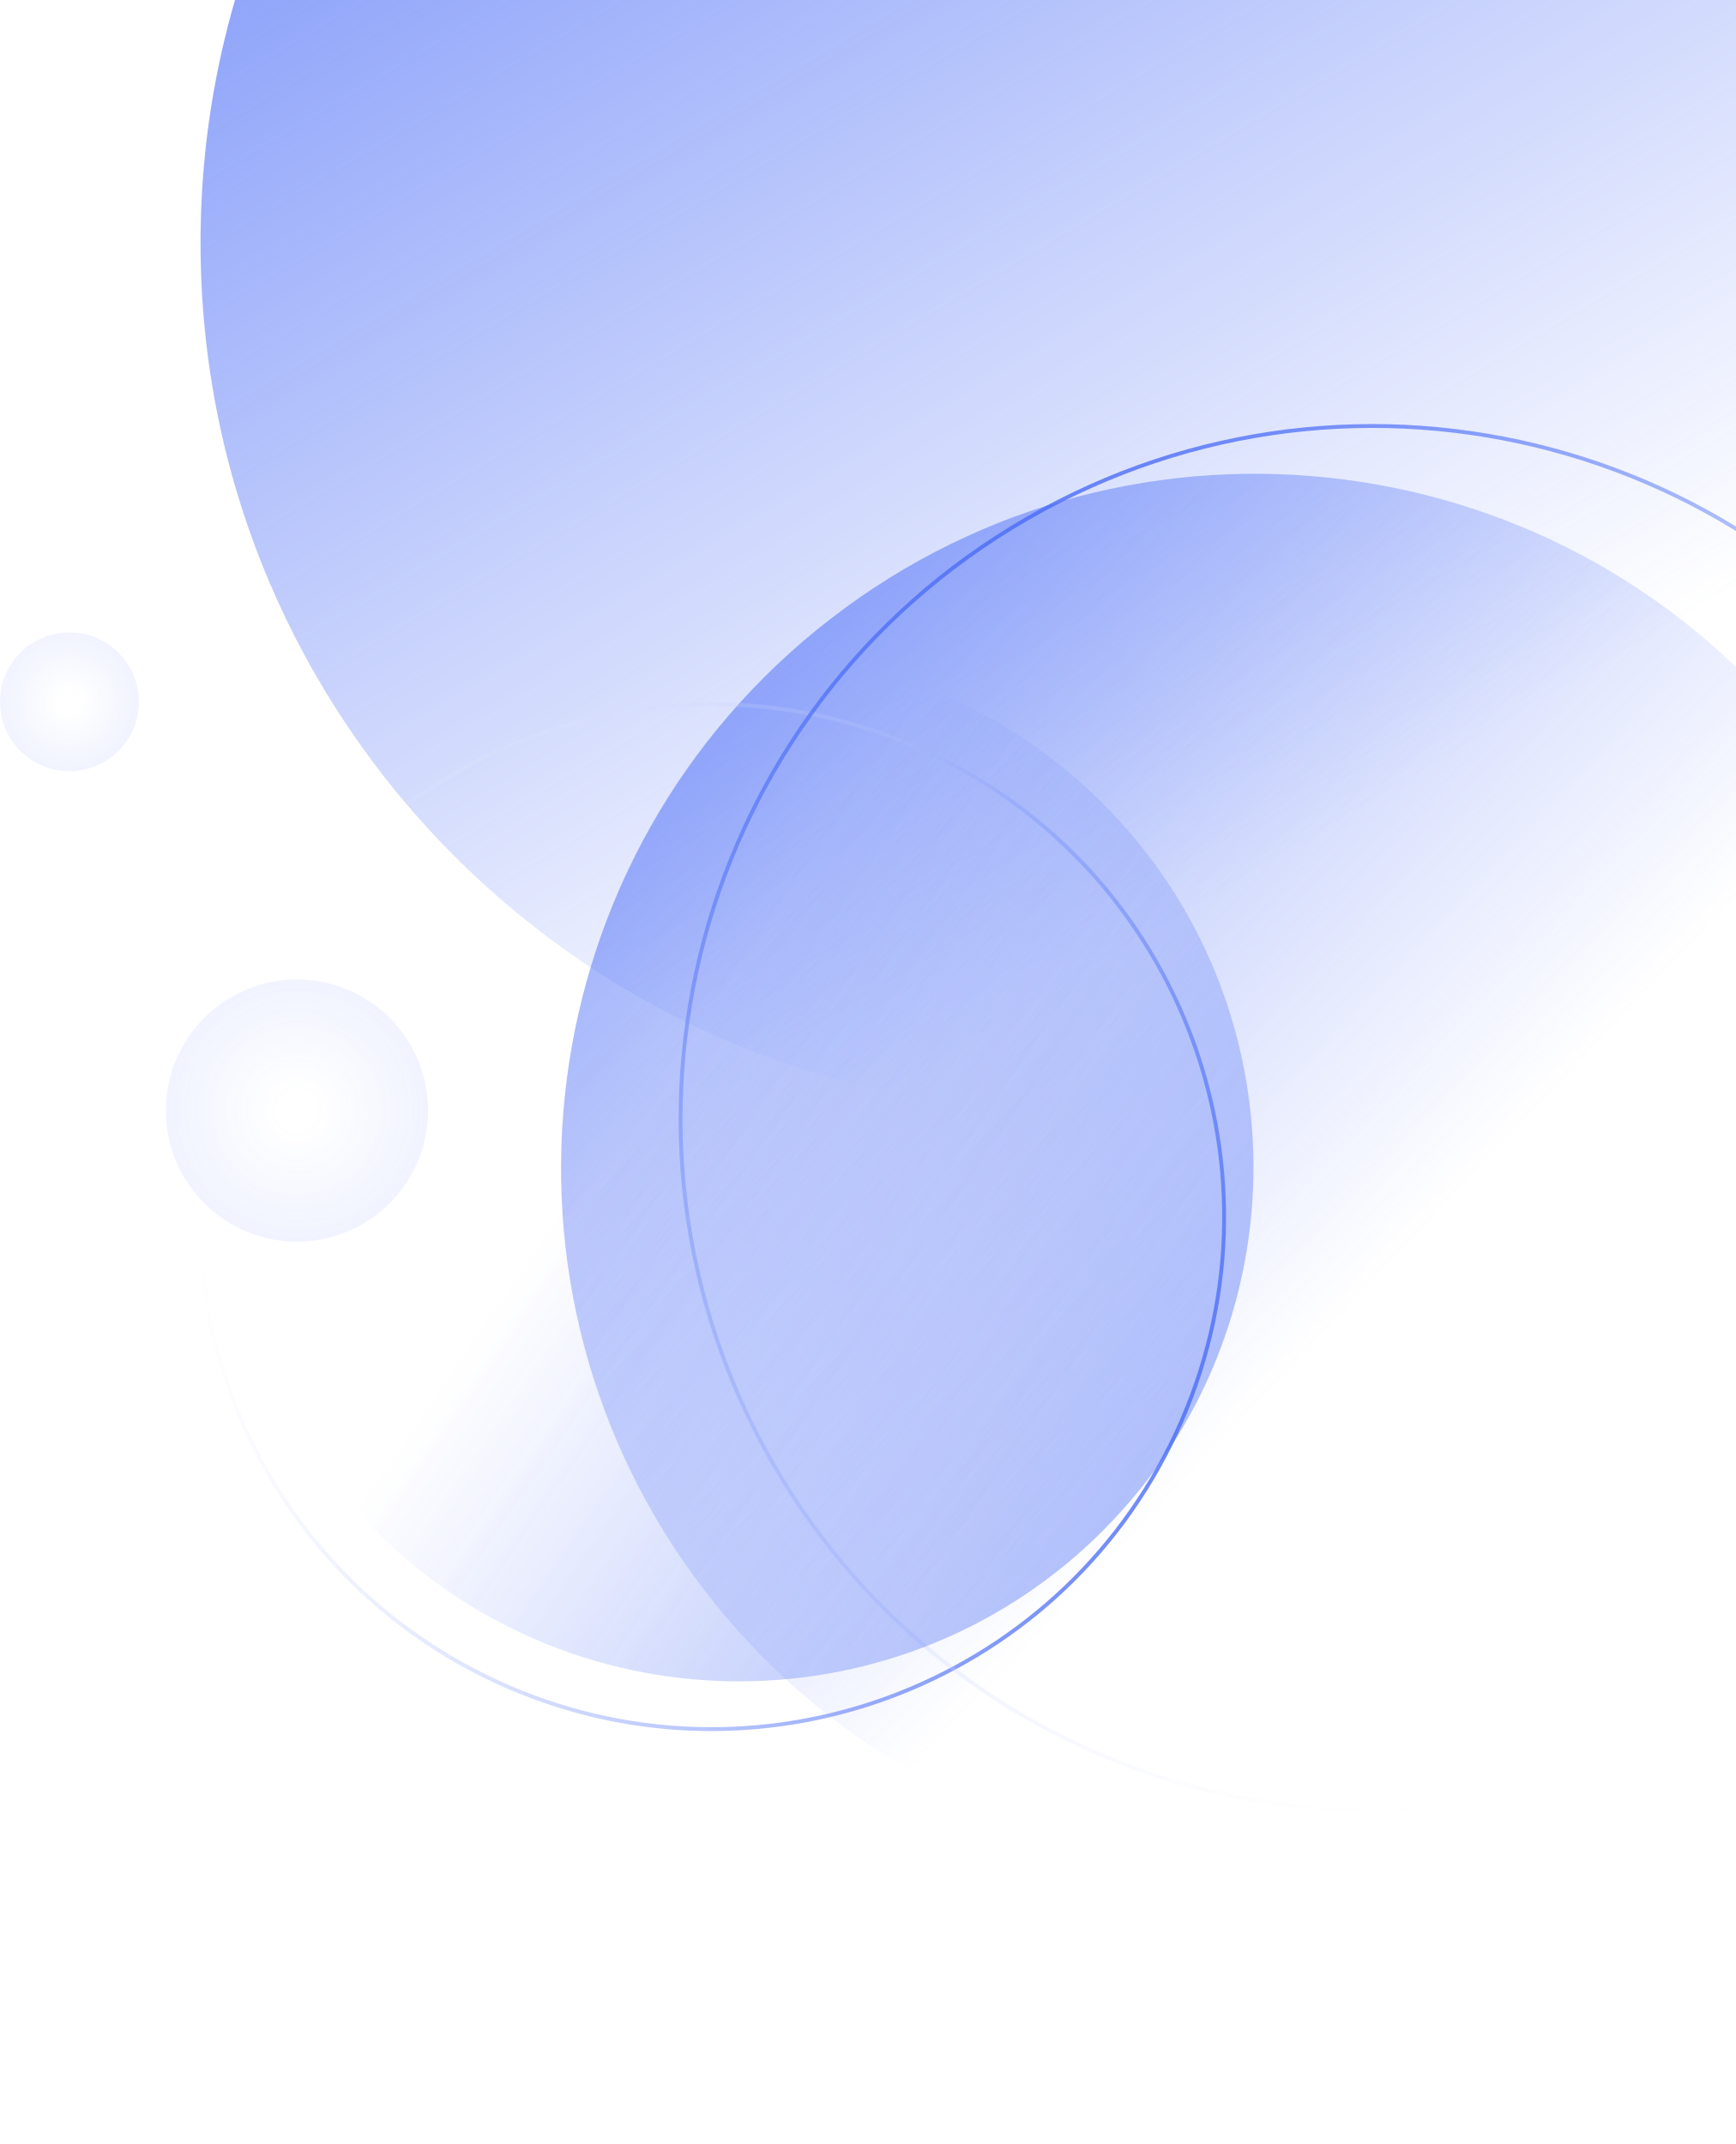
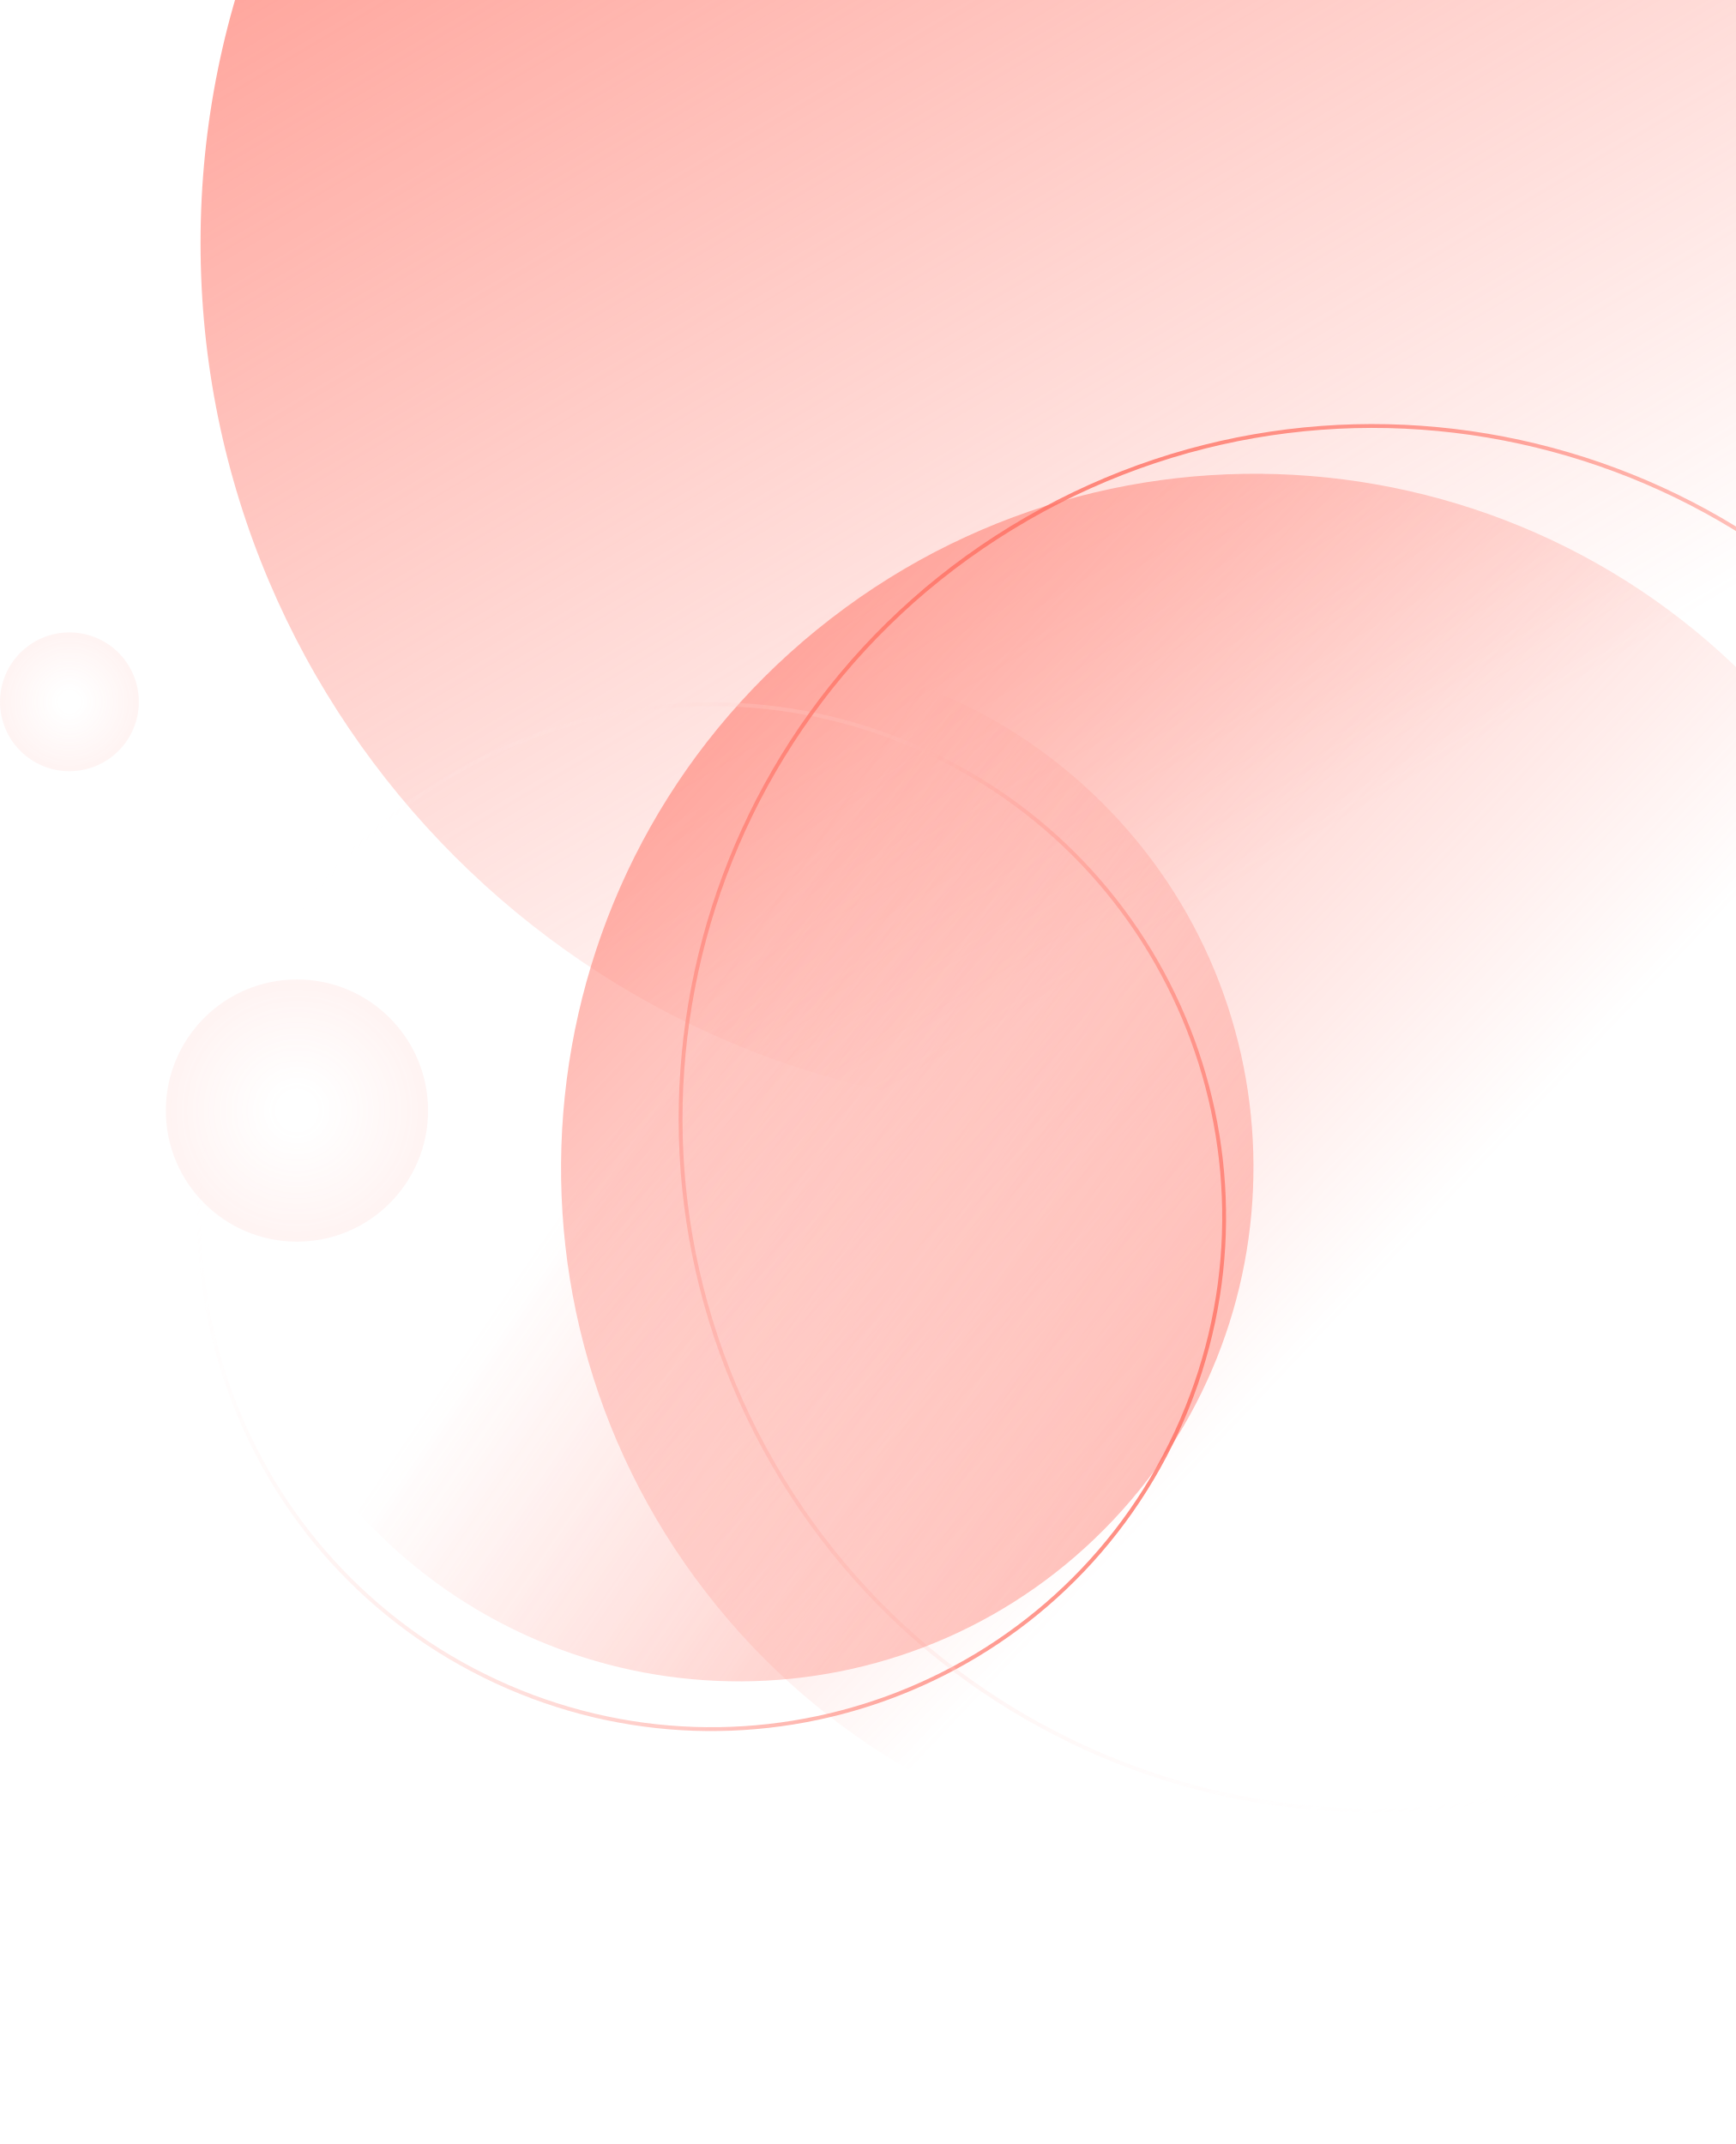
<svg xmlns="http://www.w3.org/2000/svg" xmlns:xlink="http://www.w3.org/1999/xlink" fill="none" height="556" viewBox="0 0 450 556" width="450">
  <linearGradient id="a">
-     <stop offset="0" stop-color="#4a6cf7" />
-     <stop offset="1" stop-color="#4a6cf7" stop-opacity="0" />
+     <stop offset="0" stop-color="#FF6F61" />
+     <stop offset="1" stop-color="#FF6F61" stop-opacity="0" />
  </linearGradient>
  <linearGradient id="b" gradientUnits="userSpaceOnUse" x1="-54.5" x2="222" xlink:href="#a" y1="-178" y2="288" />
  <linearGradient id="c">
-     <stop offset=".146" stop-color="#4a6cf7" stop-opacity="0" />
-     <stop offset="1" stop-color="#4a6cf7" stop-opacity=".08" />
+     <stop offset=".146" stop-color="#FF6F61" stop-opacity="0" />
+     <stop offset="1" stop-color="#FF6F61" stop-opacity=".08" />
  </linearGradient>
  <radialGradient id="d" cx="0" cy="0" gradientTransform="matrix(0 18 -18 0 17.9997 182)" gradientUnits="userSpaceOnUse" r="1" xlink:href="#c" />
  <radialGradient id="e" cx="0" cy="0" gradientTransform="matrix(0 34 -34 0 76.9997 288)" gradientUnits="userSpaceOnUse" r="1" xlink:href="#c" />
  <linearGradient id="f" gradientUnits="userSpaceOnUse" x1="226.775" x2="292.157" xlink:href="#a" y1="-66.155" y2="351.421" />
  <linearGradient id="g">
-     <stop offset="0" stop-color="#4a6cf7" />
+     <stop offset="0" stop-color="#FF6F61" />
    <stop offset="1" stop-color="#fff" stop-opacity="0" />
  </linearGradient>
  <linearGradient id="h" gradientUnits="userSpaceOnUse" x1="184.521" x2="184.521" xlink:href="#g" y1="182.159" y2="448.882" />
  <linearGradient id="i" gradientUnits="userSpaceOnUse" x1="356" x2="356" xlink:href="#g" y1="110" y2="470" />
  <linearGradient id="j" gradientUnits="userSpaceOnUse" x1="118.524" x2="166.965" xlink:href="#a" y1="29.25" y2="338.63" />
  <circle cx="277" cy="63" fill="url(#b)" r="225" />
  <circle cx="18" cy="182" fill="url(#d)" r="18" />
  <circle cx="77" cy="288" fill="url(#e)" r="34" />
  <circle cx="325.486" cy="302.87" fill="url(#f)" r="180" transform="matrix(.7913815 -.6113226 .6113226 .7913815 -117.2489 262.1613)" />
  <circle cx="184.521" cy="315.521" opacity=".8" r="132.862" stroke="url(#h)" transform="matrix(-.4206242 .907235 -.907235 -.4206242 548.3867 280.8329)" />
  <circle cx="356" cy="290" opacity=".8" r="179.5" stroke="url(#i)" transform="matrix(.8660254 -.5 .5 .8660254 -97.30504 216.8526)" />
  <circle cx="191.659" cy="302.659" fill="url(#j)" opacity=".8" r="133.362" transform="matrix(-.6860597 .7275453 -.7275453 -.6860597 543.3466 370.8605)" />
</svg>
